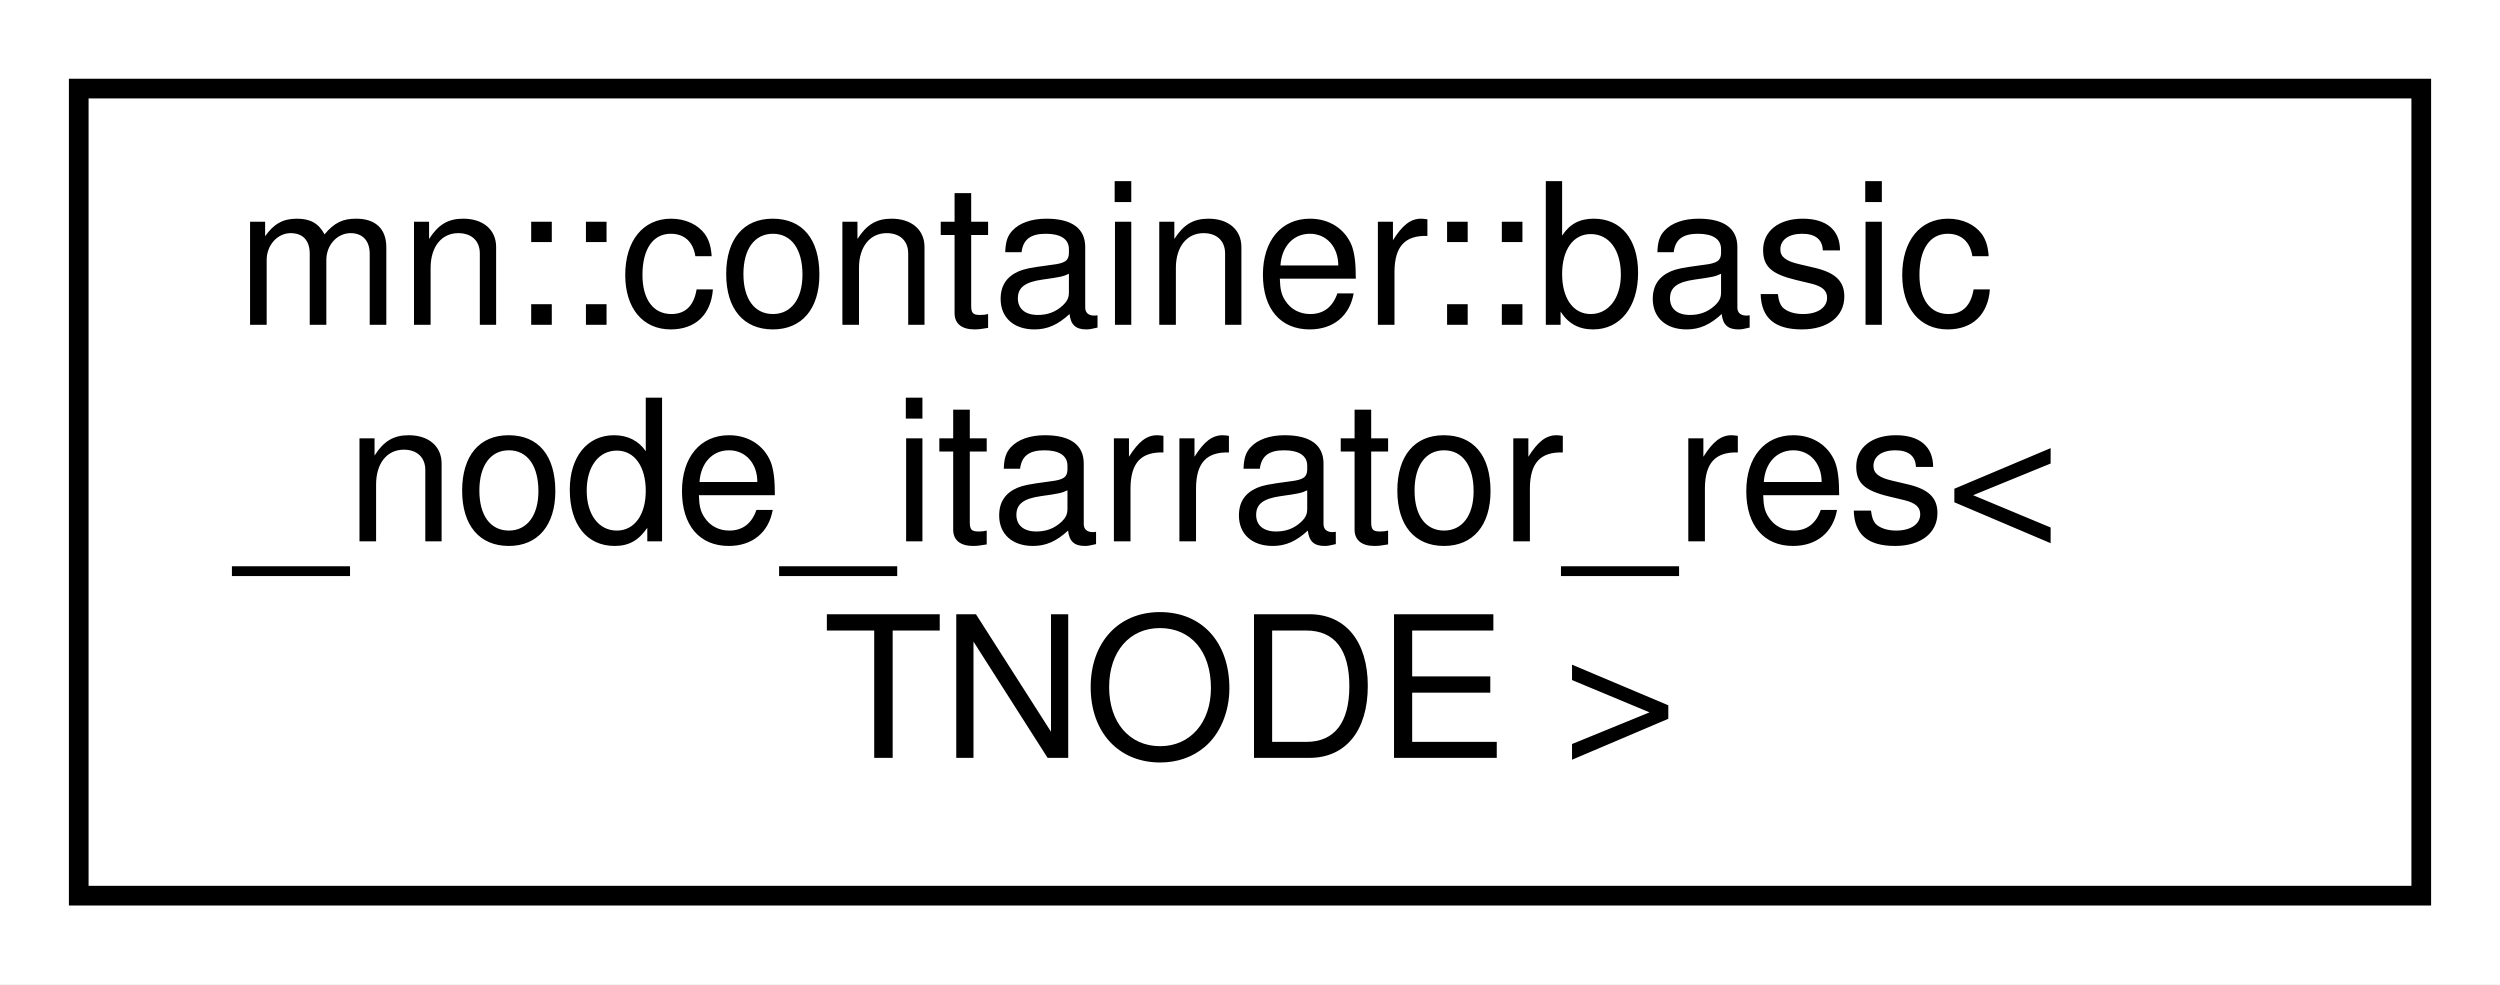
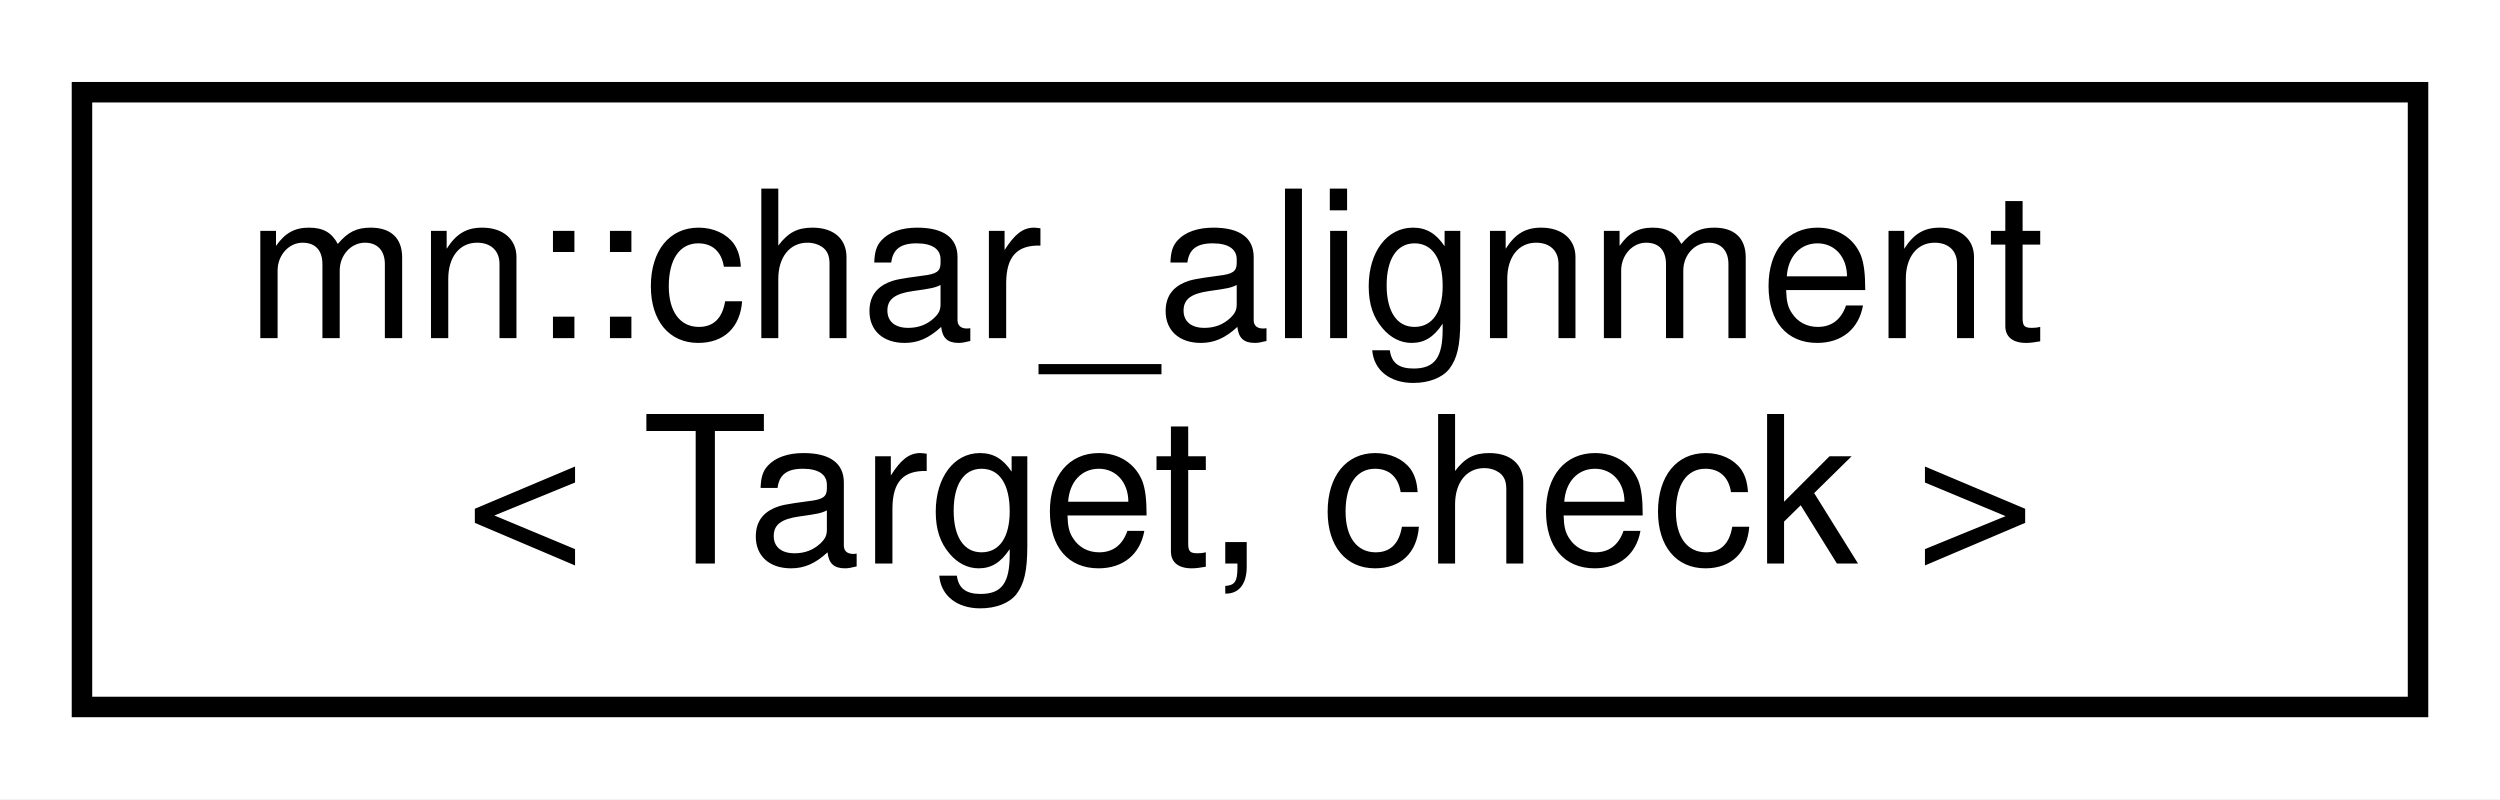
- <svg xmlns="http://www.w3.org/2000/svg" xmlns:xlink="http://www.w3.org/1999/xlink" width="127pt" height="50pt" viewBox="0.00 0.00 127.00 50.00">
-   <g id="graph0" class="graph" transform="scale(1 1) rotate(0) translate(4 46)">
-     <polygon fill="white" stroke="transparent" points="-4,4 -4,-46 123,-46 123,4 -4,4" />
+ <svg xmlns="http://www.w3.org/2000/svg" xmlns:xlink="http://www.w3.org/1999/xlink" width="122pt" height="39pt" viewBox="0.00 0.00 122.00 39.00">
+   <g id="graph0" class="graph" transform="scale(1 1) rotate(0) translate(4 35)">
+     <polygon fill="white" stroke="transparent" points="-4,4 -4,-35 118,-35 118,4 -4,4" />
    <g id="node1" class="node">
      <g id="a_node1">
-         <a xlink:href="classmn_1_1container_1_1basic__node__itarrator__res.html" target="_top" xlink:title=" ">
-           <polygon fill="white" stroke="black" points="0,-0.5 0,-41.5 119,-41.5 119,-0.5 0,-0.5" />
-           <text text-anchor="start" x="8" y="-29.5" font-family="Helvetica,sans-Serif" font-size="10.00">mn::container::basic</text>
-           <text text-anchor="start" x="8" y="-18.5" font-family="Helvetica,sans-Serif" font-size="10.00">_node_itarrator_res&lt;</text>
-           <text text-anchor="middle" x="59.5" y="-7.5" font-family="Helvetica,sans-Serif" font-size="10.00"> TNODE &gt;</text>
+         <a xlink:href="namespacemn.html#structmn_1_1char__alignment" target="_top" xlink:title=" ">
+           <polygon fill="white" stroke="black" points="0,-0.5 0,-30.5 114,-30.5 114,-0.5 0,-0.5" />
+           <text text-anchor="start" x="8" y="-18.5" font-family="Helvetica,sans-Serif" font-size="10.00">mn::char_alignment</text>
+           <text text-anchor="middle" x="57" y="-7.5" font-family="Helvetica,sans-Serif" font-size="10.00">&lt; Target, check &gt;</text>
        </a>
      </g>
    </g>
  </g>
</svg>
